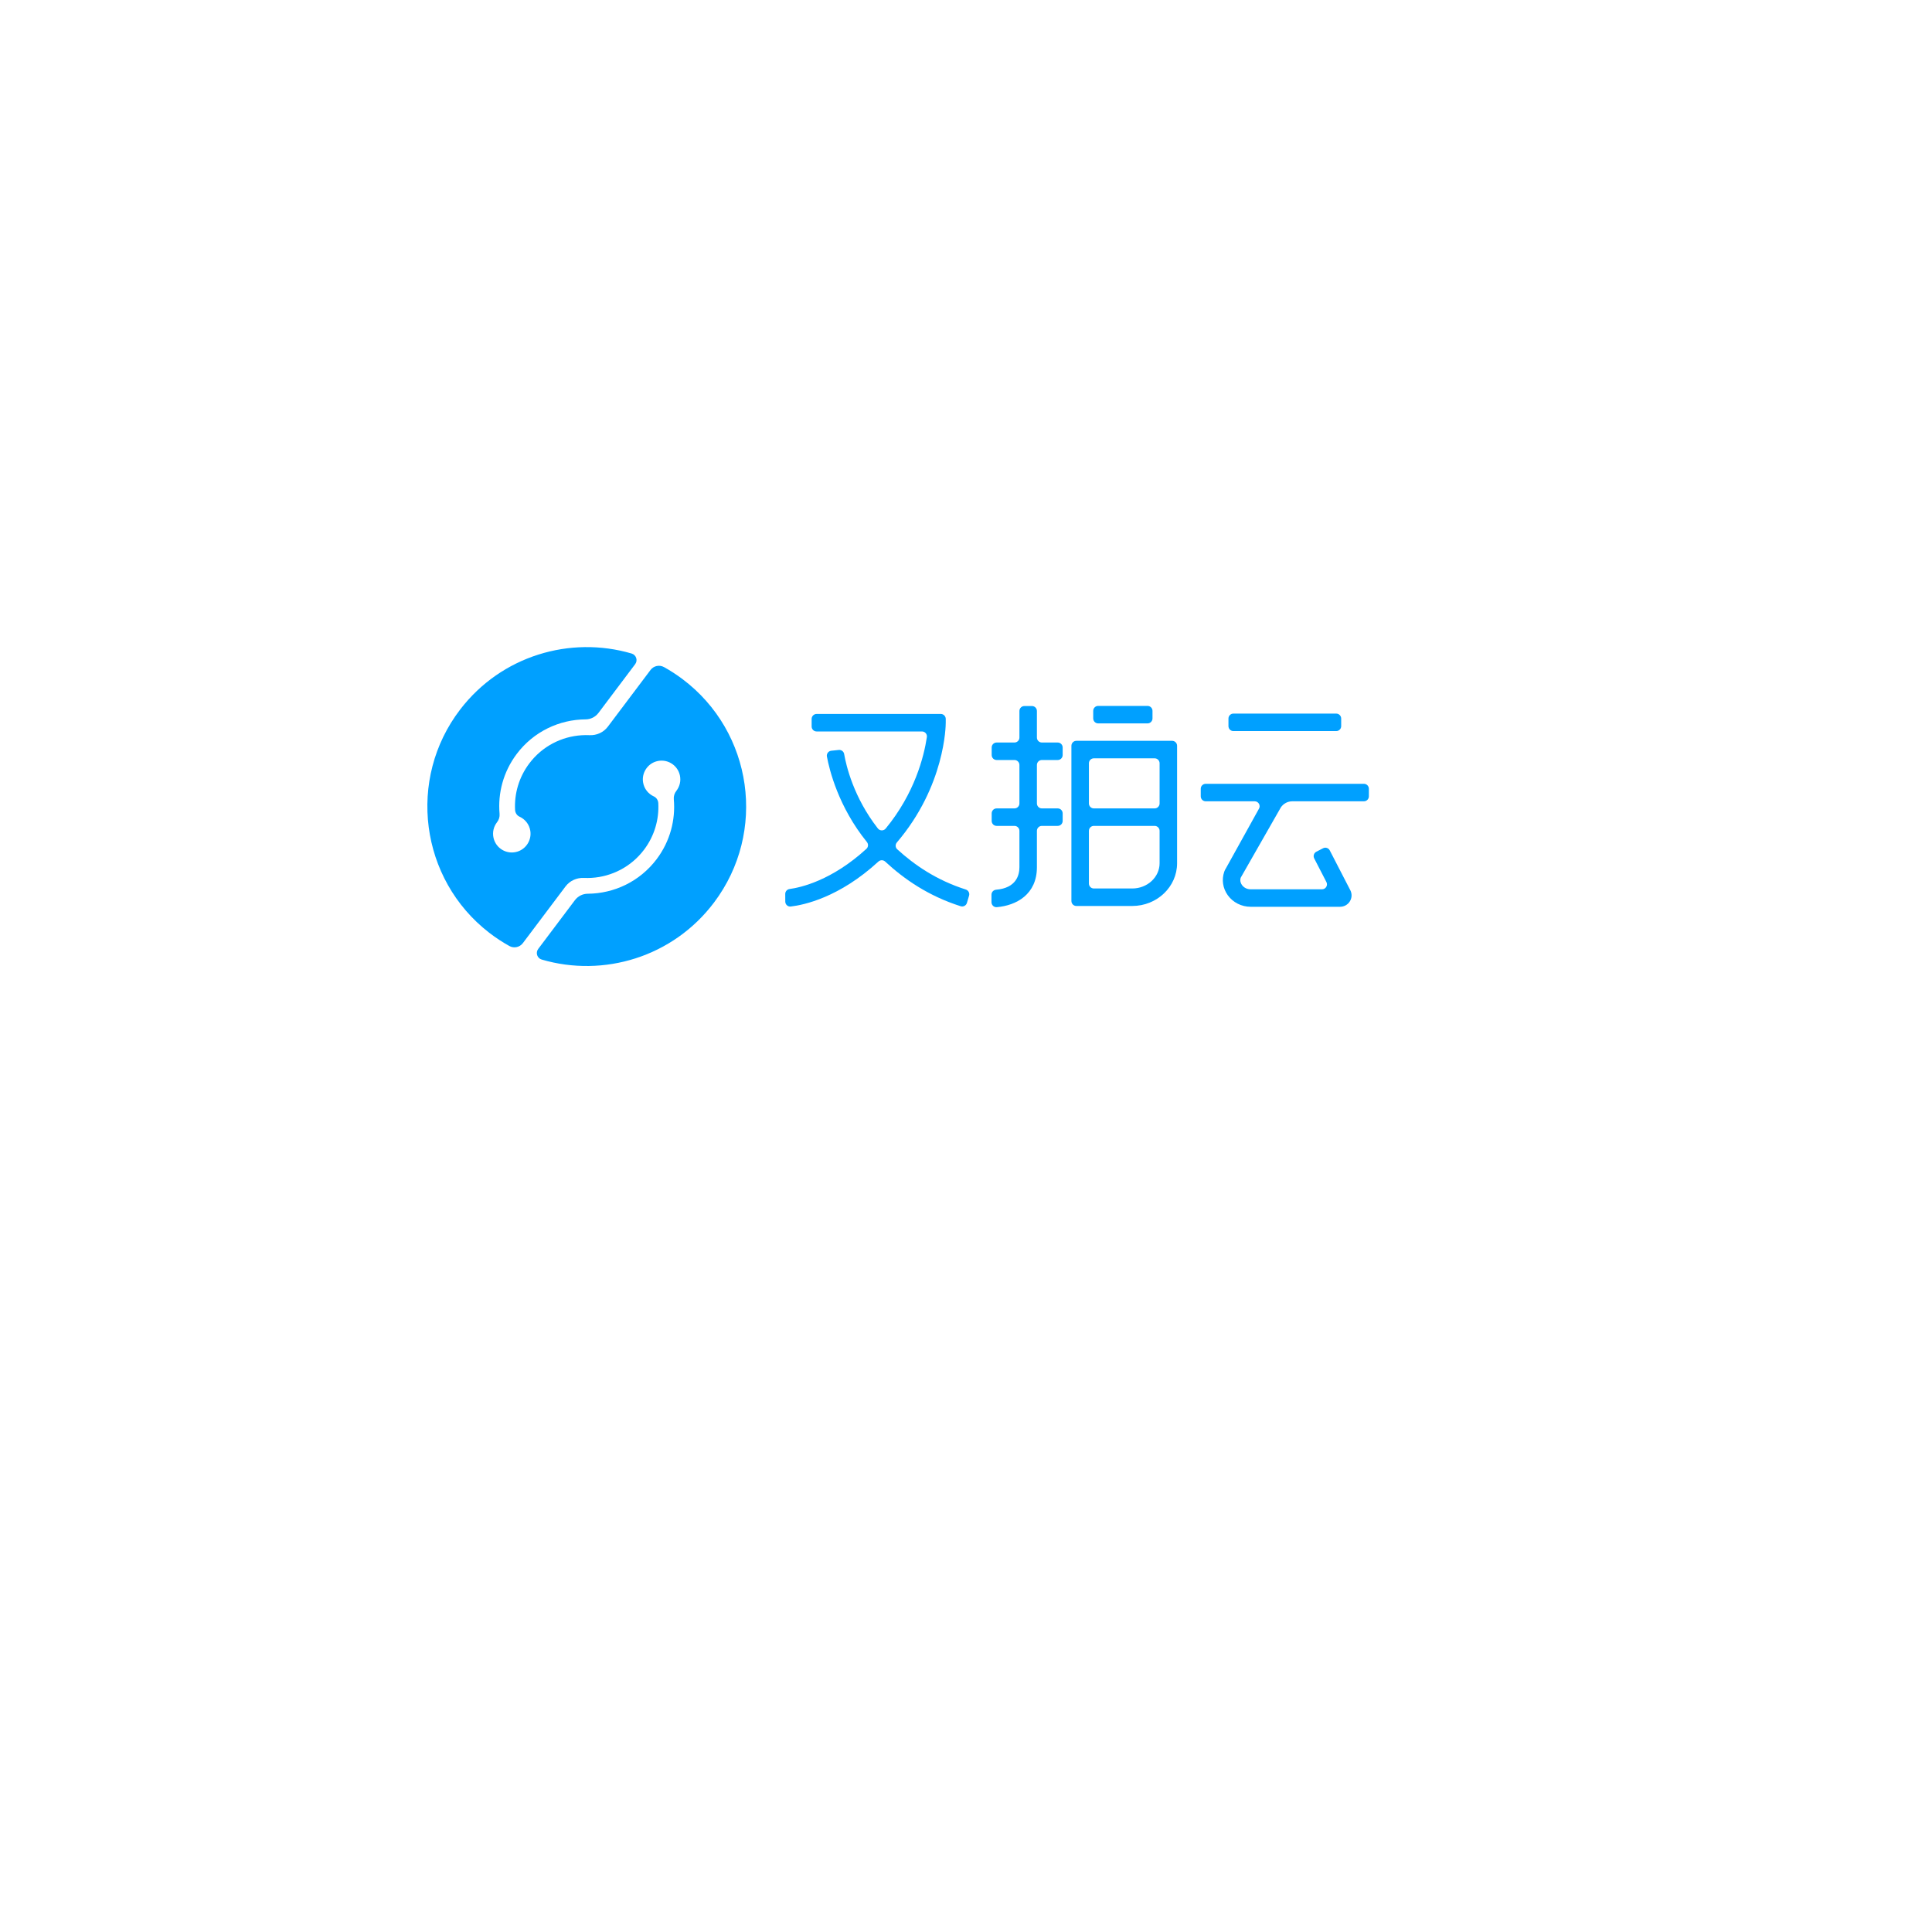
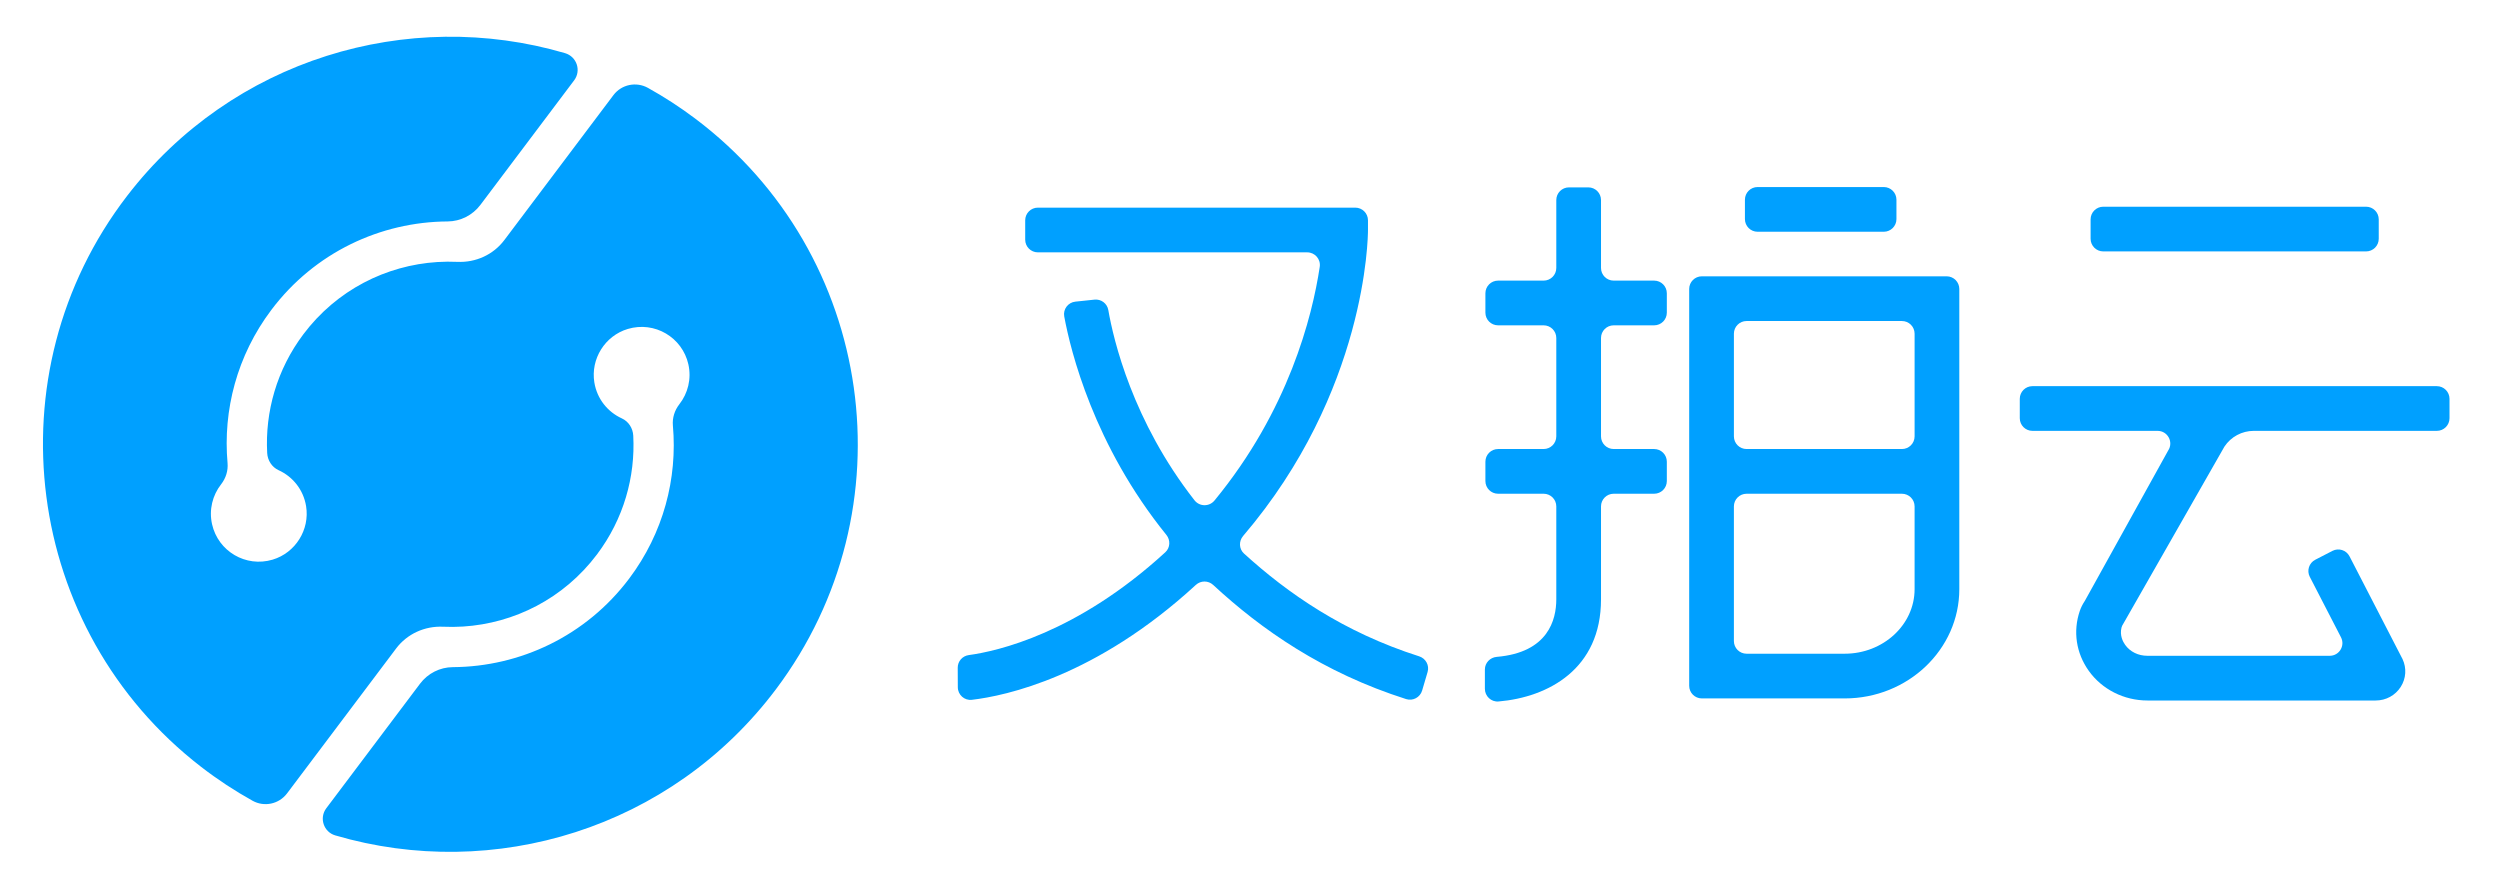
- <svg xmlns="http://www.w3.org/2000/svg" version="1.1" id="图层_1" x="0px" y="0px" width="800px" height="800px" viewBox="0 0 800 800" enable-background="new 0 0 800 800" xml:space="preserve">
+ <svg xmlns="http://www.w3.org/2000/svg" version="1.1" id="图层_1" x="0px" y="0px" viewBox="170 262 405 145" enable-background="new 0 0 800 800" xml:space="preserve">
  <g>
    <path fill="#00A0FF" d="M282.639,281.223L282.639,281.223L282.639,281.223L282.639,281.223L282.639,281.223   c-2.473-1.861-5.034-3.52-7.664-4.983c-1.904-1.059-4.295-0.564-5.604,1.177l-16.492,21.912l-1.176,1.563   c-1.786,2.373-4.638,3.665-7.605,3.529c-1.082-0.049-2.164-0.039-3.242,0.029c-8.289,0.525-16.308,4.525-21.694,11.681   c-4.33,5.753-6.229,12.576-5.879,19.245c0.063,1.201,0.757,2.298,1.851,2.796c2.27,1.032,4.017,3.137,4.454,5.83   c0.618,3.809-1.722,7.551-5.418,8.659c-4.357,1.306-8.832-1.363-9.814-5.724c-0.532-2.362,0.079-4.711,1.463-6.48   c0.768-0.981,1.154-2.203,1.044-3.444c-0.758-8.552,1.52-17.402,7.09-24.802c7.026-9.334,17.717-14.274,28.562-14.337   c2.09-0.012,4.052-1.011,5.309-2.681l15.188-20.178c1.189-1.579,0.421-3.848-1.476-4.405c-25.43-7.46-53.905,0.934-70.96,23.146   c-22.099,28.781-16.729,70.279,11.987,92.462c2.687,2.076,5.482,3.909,8.36,5.508c1.893,1.052,4.274,0.537,5.577-1.193   l16.492-21.911l1.176-1.563c1.786-2.373,4.638-3.665,7.605-3.529c1.082,0.049,2.164,0.039,3.242-0.029   c8.289-0.525,16.308-4.525,21.694-11.681c4.33-5.753,6.229-12.576,5.879-19.245c-0.063-1.201-0.757-2.298-1.851-2.796   c-2.27-1.032-4.017-3.137-4.454-5.83c-0.618-3.809,1.722-7.551,5.418-8.658c4.357-1.306,8.832,1.363,9.814,5.724   c0.532,2.362-0.079,4.711-1.463,6.48c-0.768,0.981-1.154,2.203-1.044,3.444c0.758,8.552-1.52,17.402-7.09,24.802   c-7.026,9.334-17.717,14.274-28.562,14.337c-2.09,0.012-4.052,1.011-5.309,2.681l-15.187,20.177   c-1.18,1.568-0.439,3.842,1.444,4.396c25.633,7.534,54.368-1.045,71.384-23.652C317.614,344.545,311.773,303.151,282.639,281.223z" />
    <g>
      <path fill="#00A0FF" d="M391.613,299.257l-0.001-1.567c-0.001-1.133-0.92-2.052-2.053-2.052h-51.424    c-1.134,0-2.053,0.919-2.053,2.053v3.137c0,1.134,0.919,2.053,2.053,2.053h43.629c1.255,0,2.221,1.107,2.034,2.348    c-1.224,8.113-5.061,23.285-17.051,37.854c-0.847,1.029-2.419,1.011-3.241-0.039c-10.032-12.828-13.119-25.98-13.962-30.826    c-0.184-1.061-1.166-1.792-2.237-1.678l-1.643,0.174l-1.449,0.151c-1.188,0.124-2.026,1.228-1.808,2.403    c1.028,5.558,4.773,20.841,16.549,35.388c0.683,0.843,0.625,2.076-0.175,2.81c-14.336,13.149-27.229,16.031-31.841,16.657    c-1.027,0.14-1.794,1.009-1.789,2.046l0.015,3.169c0.006,1.22,1.065,2.174,2.276,2.032c5.484-0.645,20.116-3.743,36.284-18.613    c0.799-0.734,2.014-0.734,2.81,0.003c7.813,7.235,17.799,14.211,31.266,18.495c1.091,0.347,2.259-0.287,2.582-1.385l0.887-3.007    c0.318-1.078-0.297-2.198-1.367-2.539c-12.252-3.908-21.285-10.2-28.378-16.651c-0.818-0.744-0.859-2.006-0.141-2.846    C391.369,325.431,391.615,300.395,391.613,299.257z" />
      <path fill="#00A0FF" d="M427.31,292.355h-3.137c-1.134,0-2.053,0.919-2.053,2.053v10.999c0,1.134-0.919,2.053-2.053,2.053h-7.379    c-1.134,0-2.053,0.919-2.053,2.053v3.137c0,1.134,0.919,2.053,2.053,2.053h7.379c1.134,0,2.053,0.919,2.053,2.053v15.933    c0,1.134-0.919,2.053-2.053,2.053h-7.379c-1.134,0-2.053,0.919-2.053,2.053v3.137c0,1.134,0.919,2.053,2.053,2.053h7.379    c1.134,0,2.053,0.919,2.053,2.053v15.065c0,3.27-1.307,8.606-9.648,9.31c-1.078,0.091-1.921,0.965-1.921,2.047v3.125    c0,1.196,1.017,2.157,2.209,2.055c8.099-0.693,16.603-5.292,16.603-16.537v-15.065c0-1.134,0.919-2.053,2.053-2.053h6.557    c1.134,0,2.053-0.919,2.053-2.053v-3.137c0-1.134-0.919-2.053-2.053-2.053h-6.557c-1.134,0-2.053-0.919-2.053-2.053v-15.933    c0-1.134,0.919-2.053,2.053-2.053h6.557c1.134,0,2.053-0.919,2.053-2.053v-3.137c0-1.134-0.919-2.053-2.053-2.053h-6.557    c-1.134,0-2.053-0.919-2.053-2.053v-10.999C429.363,293.274,428.444,292.355,427.31,292.355z" />
      <path fill="#00A0FF" d="M443.648,373.092c0,1.134,0.919,2.053,2.053,2.053h23.138c10.239,0,18.569-7.94,18.569-17.7v-48.63    c0-1.134-0.919-2.053-2.053-2.053h-39.654c-1.134,0-2.053,0.919-2.053,2.053V373.092z M468.839,367.902h-15.895    c-1.134,0-2.053-0.919-2.053-2.053v-21.81c0-1.134,0.919-2.053,2.053-2.053h25.167c1.134,0,2.053,0.919,2.053,2.053v13.406    C480.165,363.211,475.084,367.902,468.839,367.902z M480.165,316.059v16.631c0,1.134-0.919,2.053-2.053,2.053h-25.167    c-1.134,0-2.053-0.919-2.053-2.053v-16.631c0-1.134,0.919-2.053,2.053-2.053h25.167    C479.246,314.006,480.165,314.925,480.165,316.059z" />
      <path fill="#00A0FF" d="M475.171,292.301h-20.44c-1.134,0-2.053,0.919-2.053,2.053v3.137c0,1.134,0.919,2.053,2.053,2.053h20.44    c1.134,0,2.053-0.919,2.053-2.053v-3.137C477.224,293.22,476.305,292.301,475.171,292.301z" />
      <path fill="#00A0FF" d="M553.303,295.487H510.73c-1.134,0-2.053,0.919-2.053,2.053v3.137c0,1.134,0.919,2.053,2.053,2.053h42.573    c1.134,0,2.053-0.919,2.053-2.053v-3.137C555.356,296.406,554.437,295.487,553.303,295.487z" />
      <path fill="#00A0FF" d="M535.11,331.8h29.657c1.134,0,2.053-0.919,2.053-2.053v-3.137c0-1.134-0.919-2.053-2.053-2.053h-65.51    c-1.134,0-2.053,0.919-2.053,2.053v3.137c0,1.134,0.919,2.053,2.053,2.053h20.274c1.638,0,2.617,1.824,1.711,3.189l-13.492,24.343    c-0.363,0.545-0.632,1.08-0.821,1.633c-1.129,3.299-0.601,6.838,1.451,9.71c2.15,3.01,5.706,4.806,9.509,4.806h36.976    c1.662,0,3.181-0.829,4.061-2.218c0.863-1.359,0.969-3.039,0.283-4.495l-8.586-16.643c-0.52-1.008-1.759-1.403-2.766-0.883    l-2.788,1.439c-1.008,0.52-1.403,1.758-0.883,2.766l5.055,9.796c0.705,1.367-0.287,2.995-1.825,2.995h-29.528    c-1.492,0-2.81-0.647-3.616-1.775c-0.367-0.512-0.899-1.53-0.589-2.798c0.052-0.212,0.157-0.413,0.278-0.596l16.397-28.72    C531.416,332.757,533.199,331.8,535.11,331.8z" />
    </g>
  </g>
</svg>
